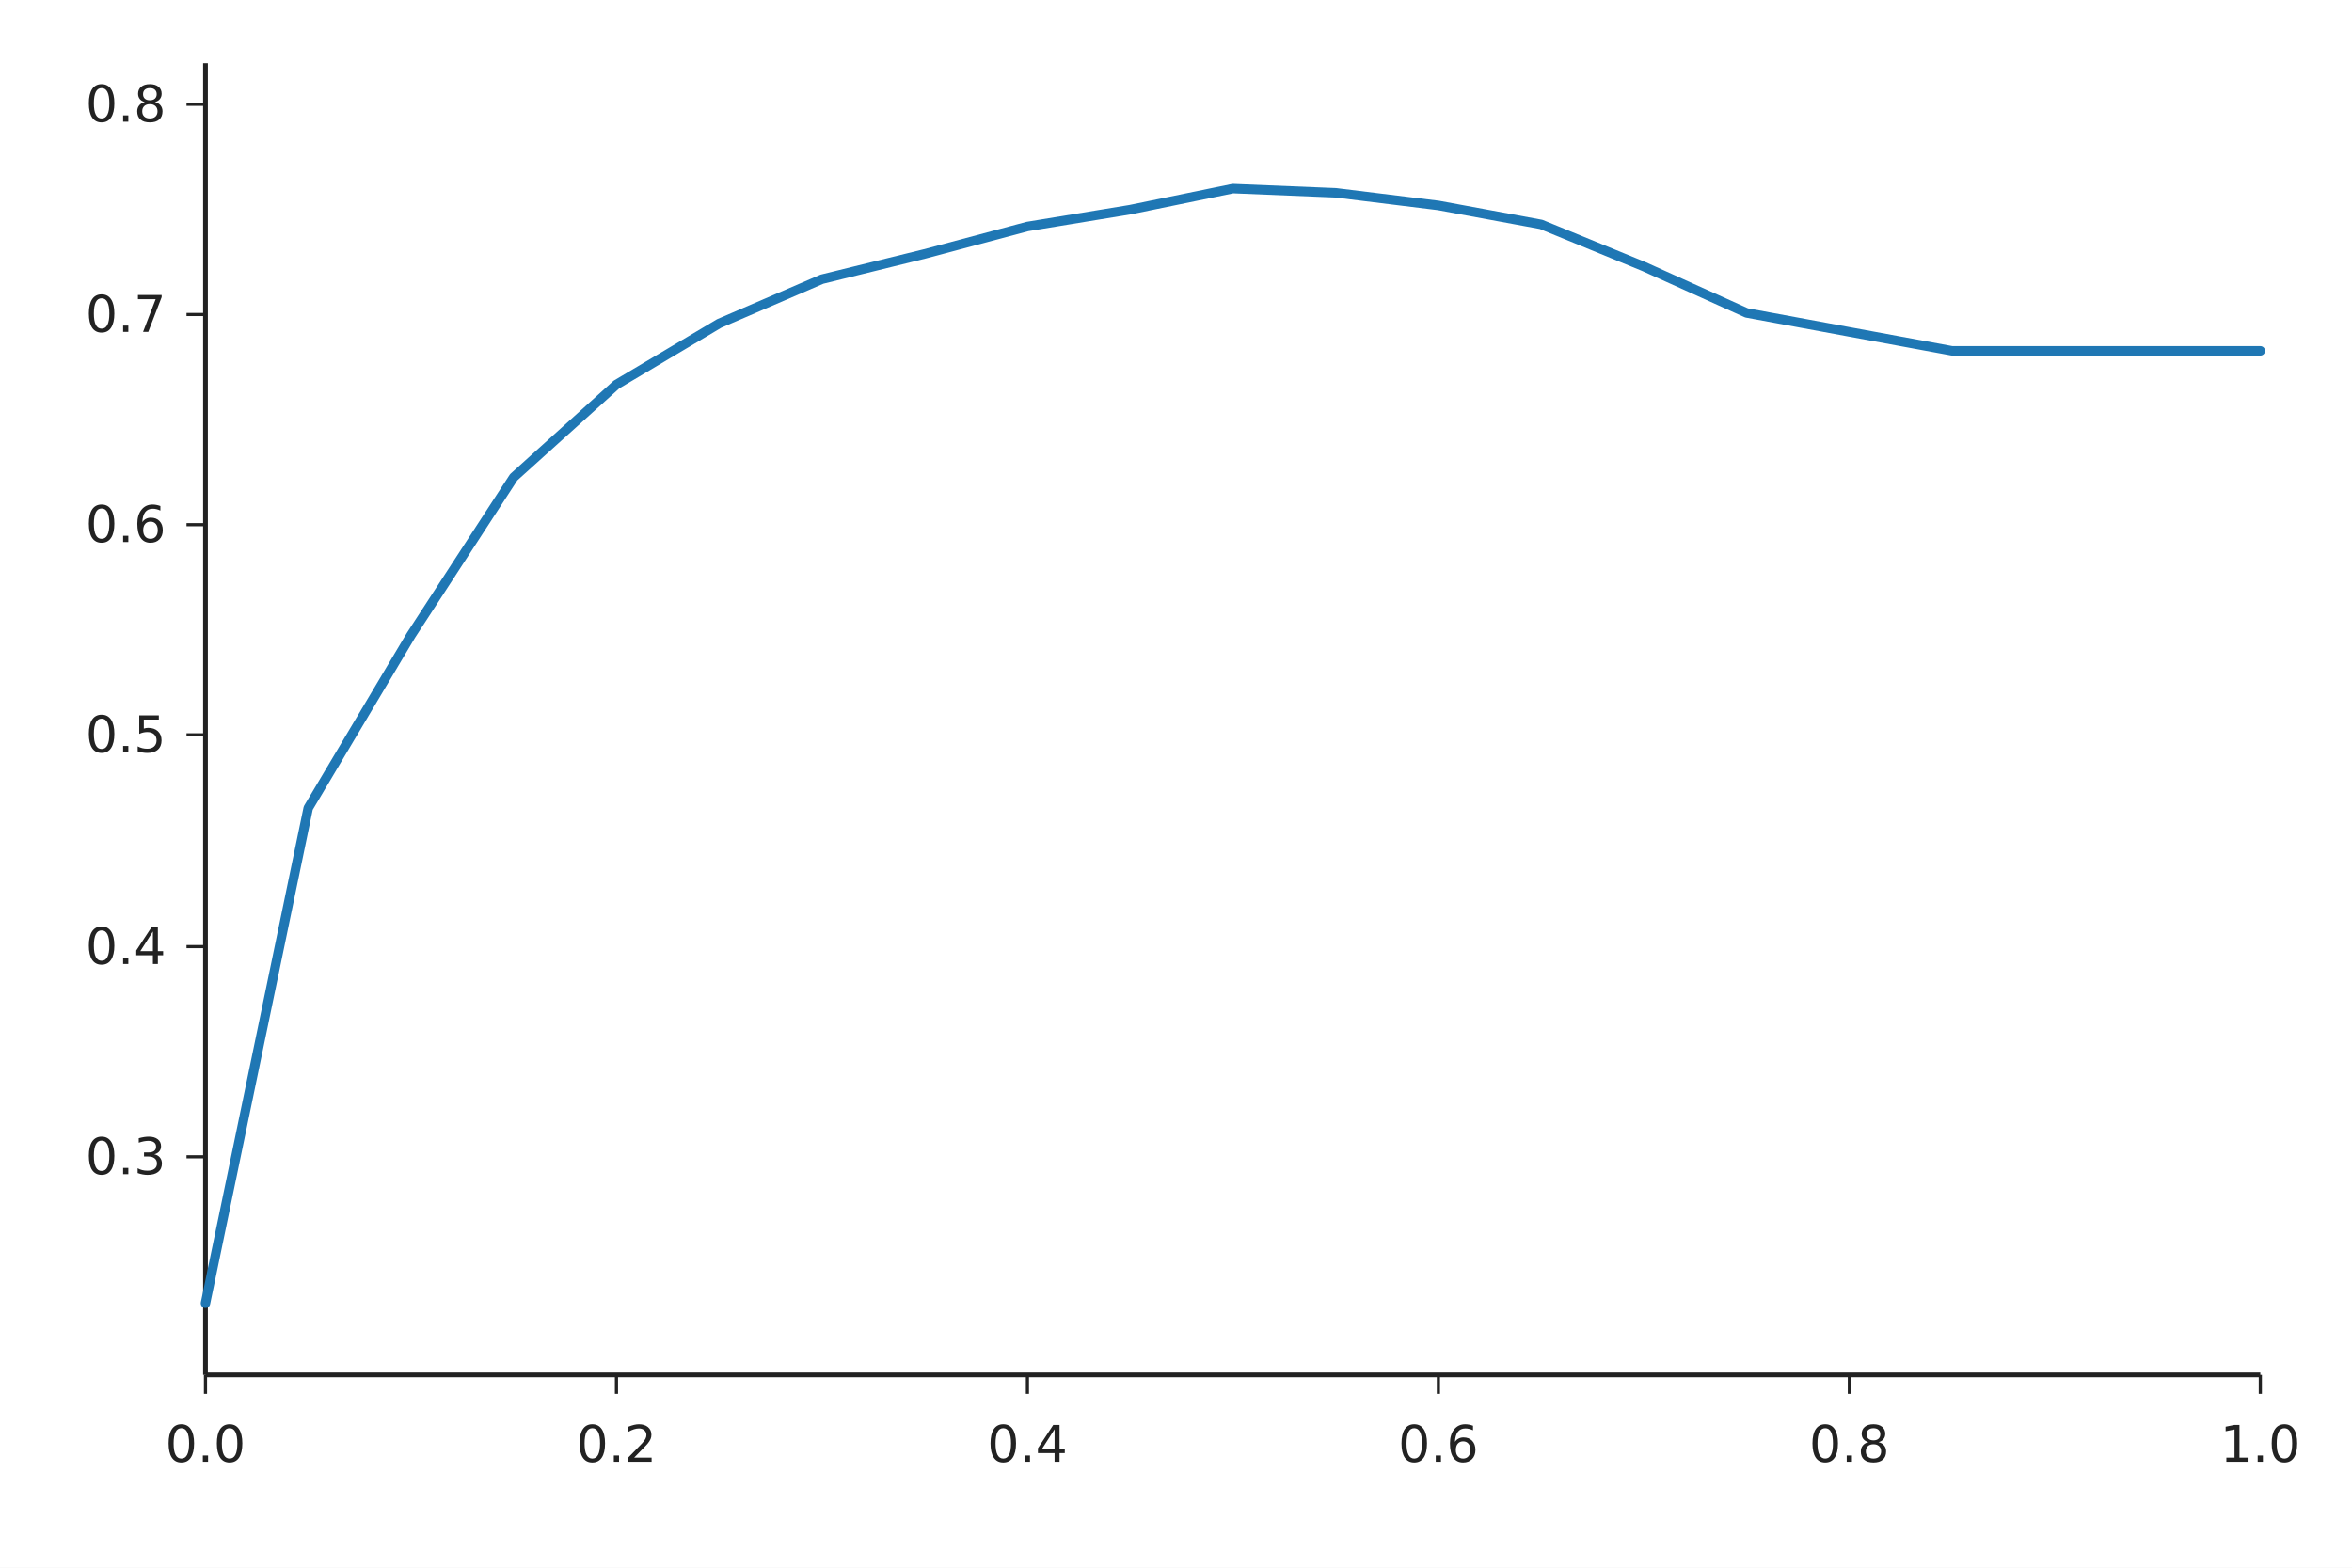
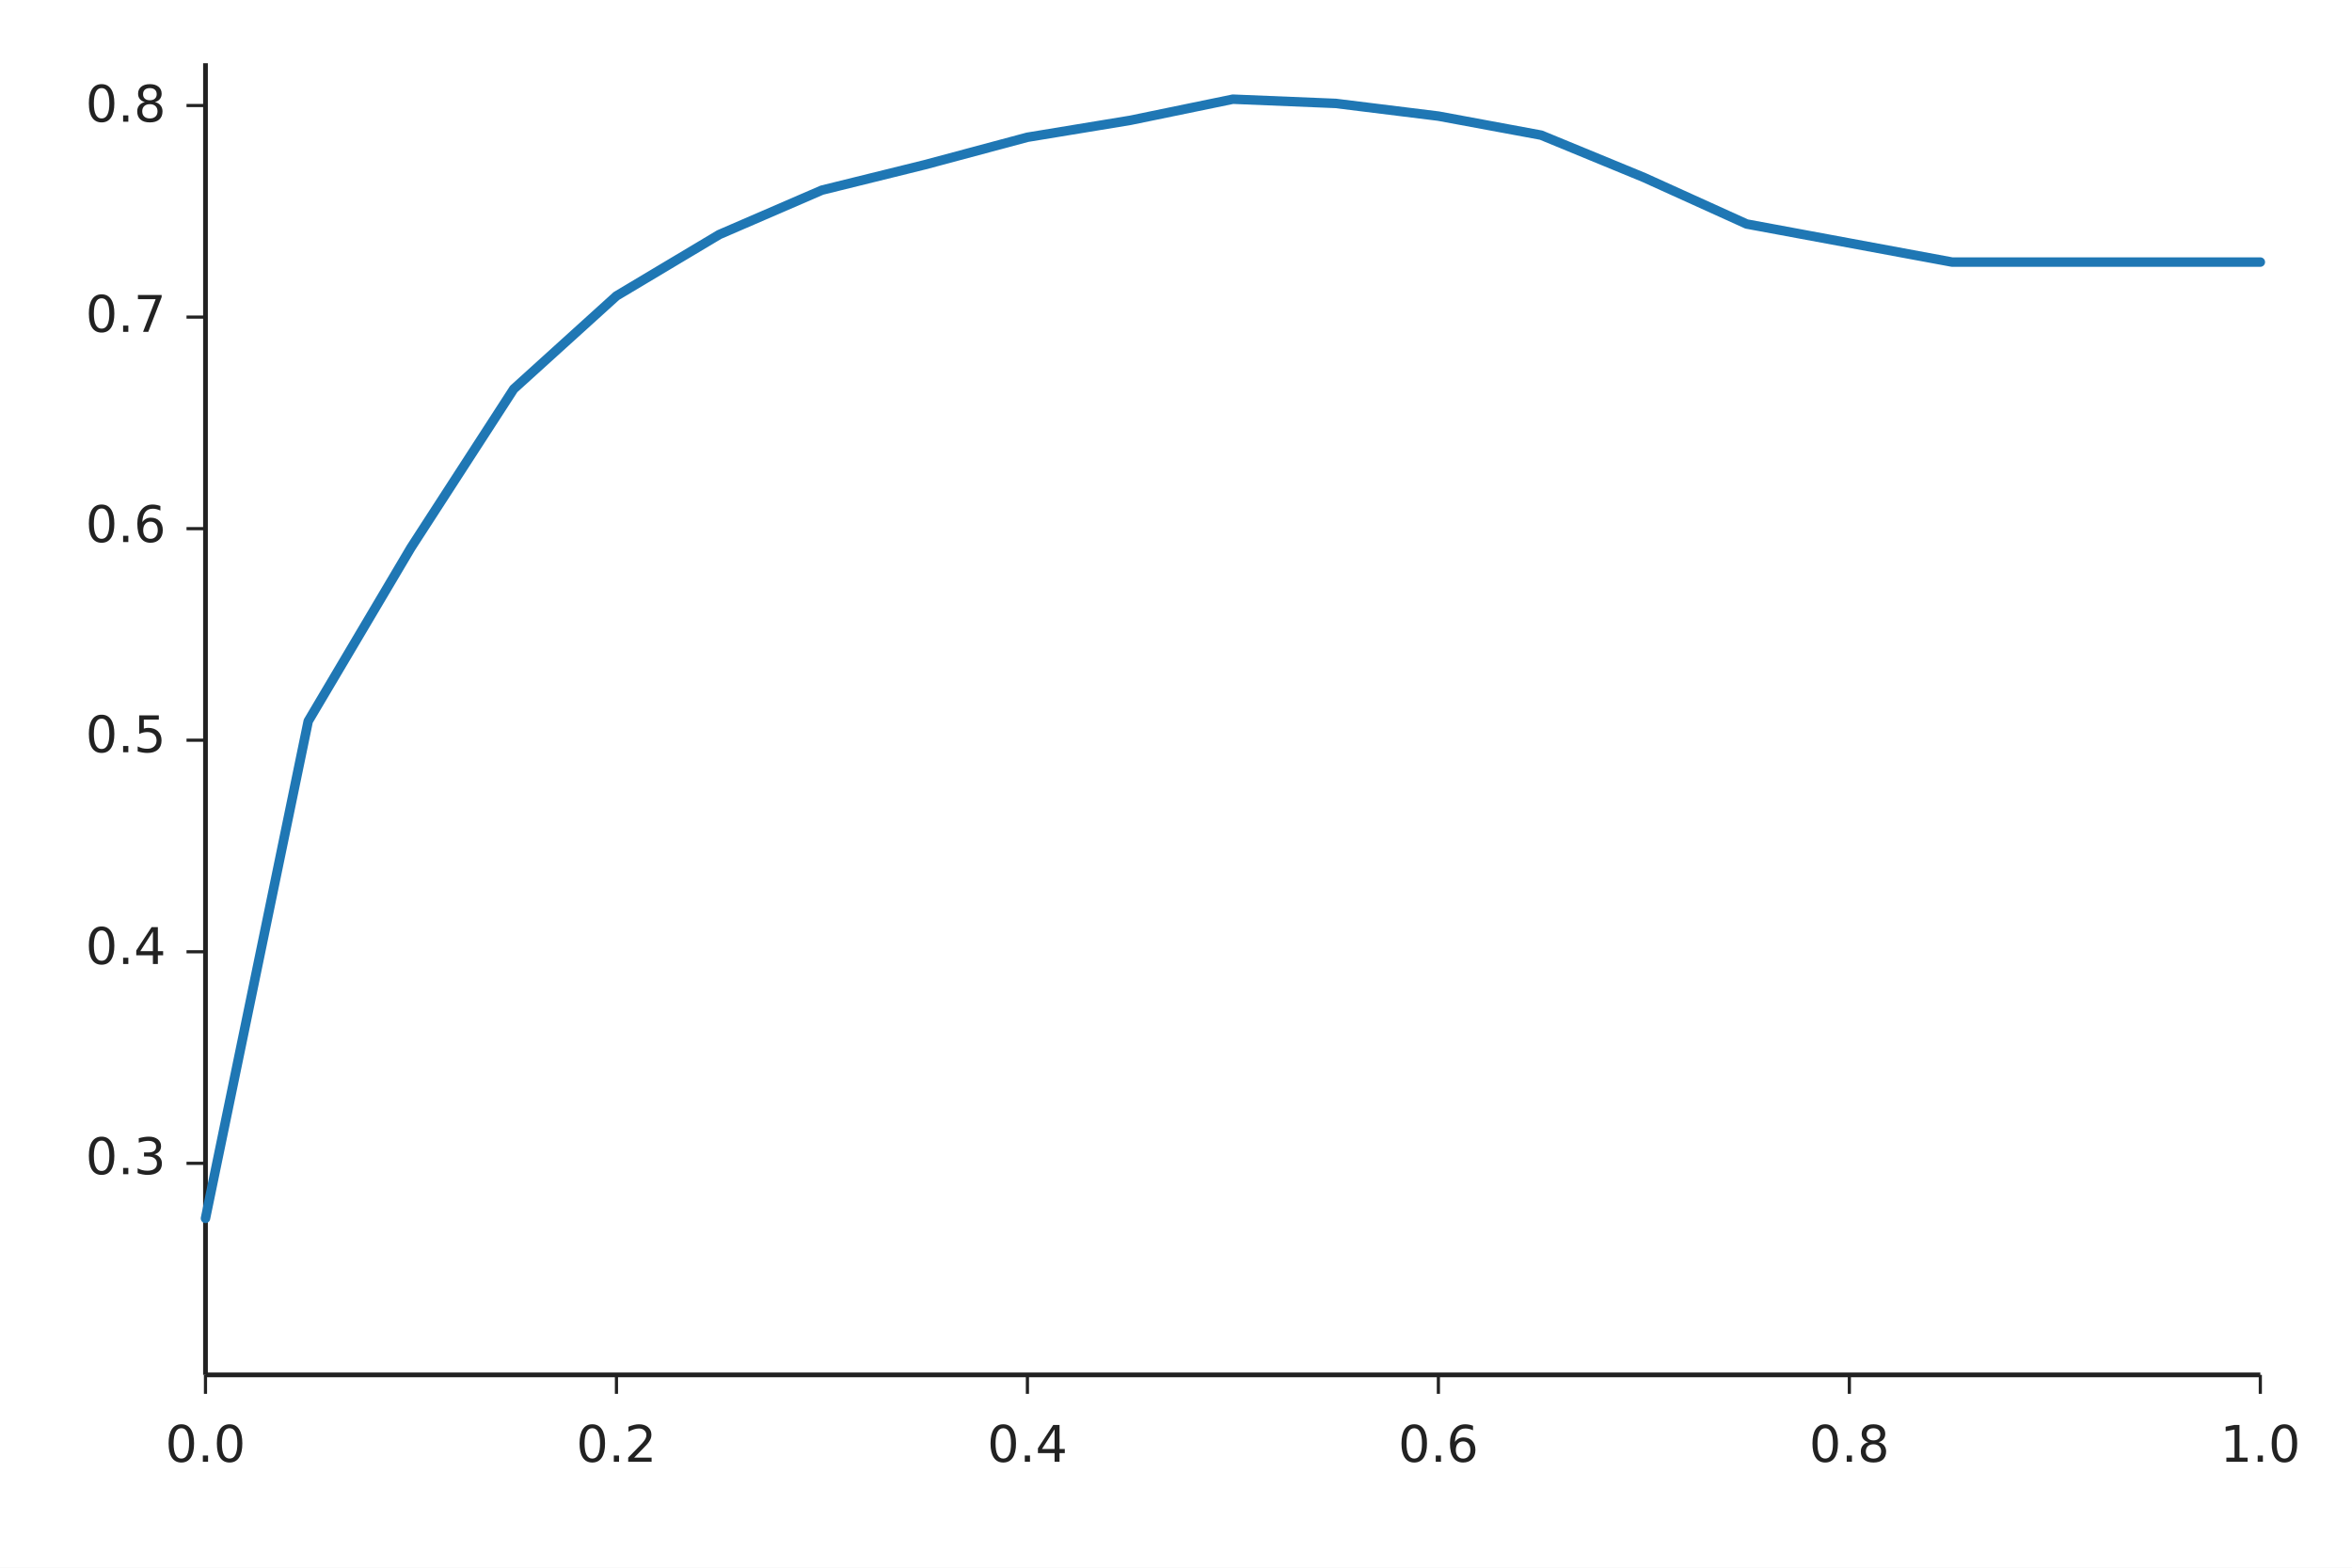
<svg xmlns="http://www.w3.org/2000/svg" width="1488" height="992" viewBox="0 0 1488 992" role="img" aria-labelledby="title description">
  <style>
    text { font-family: DejaVu Sans, sans-serif; fill: #222; }
    .axis { stroke: #222; stroke-width: 3; }
    .tick { stroke: #222; stroke-width: 2; }
    .curve { fill: none; stroke: #1f77b4; stroke-width: 6; stroke-linecap: round; stroke-linejoin: round; }
  </style>
  <rect width="1488" height="992" fill="#fff" />
  <line class="axis" x1="130" y1="40" x2="130" y2="870" />
  <line class="axis" x1="130" y1="870" x2="1430" y2="870" />
  <g class="tick">
    <line x1="130" y1="870" x2="130" y2="882" />
    <line x1="390" y1="870" x2="390" y2="882" />
    <line x1="650" y1="870" x2="650" y2="882" />
    <line x1="910" y1="870" x2="910" y2="882" />
    <line x1="1170" y1="870" x2="1170" y2="882" />
    <line x1="1430" y1="870" x2="1430" y2="882" />
-     <line x1="118" y1="732" x2="130" y2="732" />
-     <line x1="118" y1="599" x2="130" y2="599" />
-     <line x1="118" y1="465" x2="130" y2="465" />
-     <line x1="118" y1="332" x2="130" y2="332" />
-     <line x1="118" y1="199" x2="130" y2="199" />
-     <line x1="118" y1="66" x2="130" y2="66" />
+     <line x1="118" y1="736.13" x2="130" y2="736.13" />
+     <line x1="118" y1="602.26" x2="130" y2="602.26" />
+     <line x1="118" y1="468.39" x2="130" y2="468.39" />
+     <line x1="118" y1="334.52" x2="130" y2="334.52" />
+     <line x1="118" y1="200.65" x2="130" y2="200.65" />
+     <line x1="118" y1="66.77" x2="130" y2="66.77" />
  </g>
  <g font-size="32" text-anchor="middle">
    <text x="130" y="925">0.0</text>
    <text x="390" y="925">0.2</text>
    <text x="650" y="925">0.4</text>
    <text x="910" y="925">0.6</text>
    <text x="1170" y="925">0.8</text>
    <text x="1430" y="925">1.0</text>
  </g>
  <g font-size="32" text-anchor="end">
    <text x="105" y="743">0.3</text>
    <text x="105" y="610">0.4</text>
    <text x="105" y="476">0.5</text>
    <text x="105" y="343">0.6</text>
    <text x="105" y="210">0.7</text>
    <text x="105" y="77">0.8</text>
  </g>
-   <path class="curve" d="M130 824.67 L195 511.33 L260 402 L325 302 L390 243.33 L455 204.67 L520 176.67 L585 160.67 L650 143.33 L715 132.67 L780 119.33 L845 122 L910 130 L975 142 L1040 168.67 L1105 198 L1170 210 L1235 222 L1300 222 L1365 222 L1430 222" />
+   <path class="curve" data-thresholds="0.00 0.05 0.10 0.15 0.20 0.25 0.30 0.35 0.40 0.45 0.50 0.55 0.60 0.65 0.70 0.75 0.80 0.85 0.90 0.95 1.00" data-accuracy="0.274 0.509 0.591 0.666 0.710 0.739 0.760 0.772 0.785 0.793 0.803 0.801 0.795 0.786 0.766 0.744 0.735 0.726 0.726 0.726 0.726" d="M130 770.94 L195 456.34 L260 346.56 L325 246.16 L390 187.26 L455 148.44 L520 120.32 L585 104.26 L650 86.85 L715 76.15 L780 62.76 L845 65.44 L910 73.47 L975 85.52 L1040 112.29 L1105 141.74 L1170 153.79 L1235 165.84 L1300 165.84 L1365 165.84 L1430 165.84" />
</svg>
